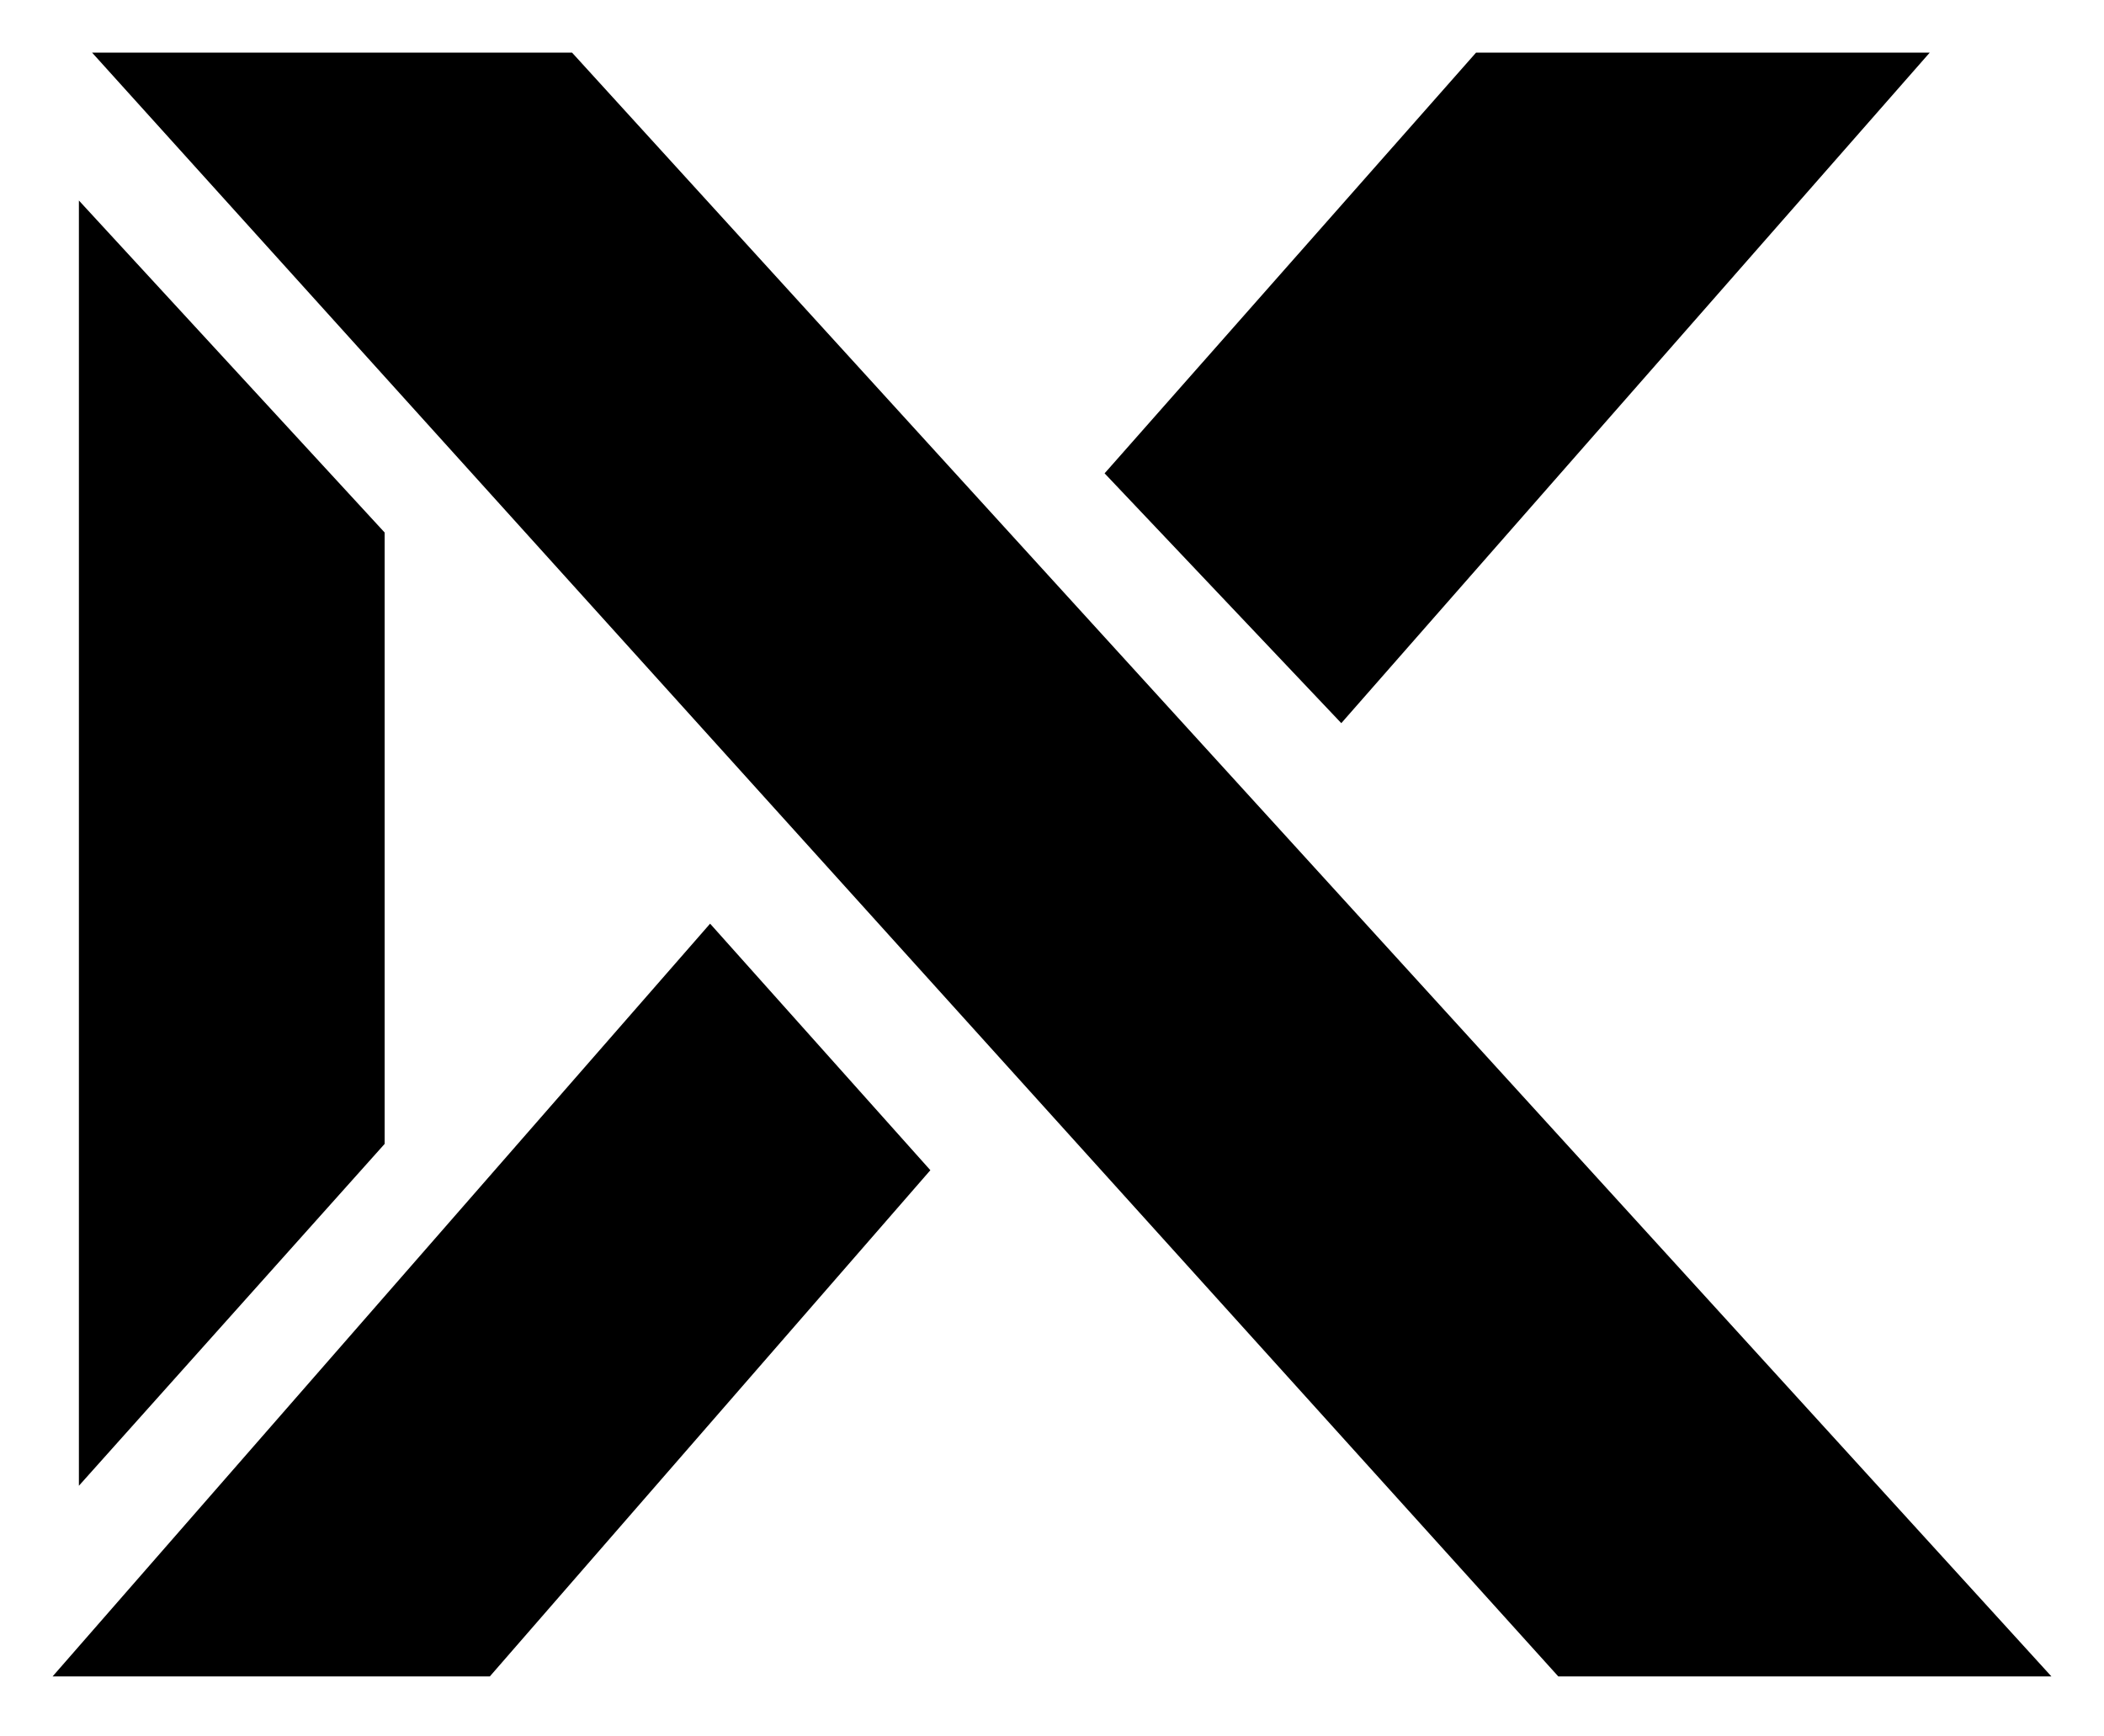
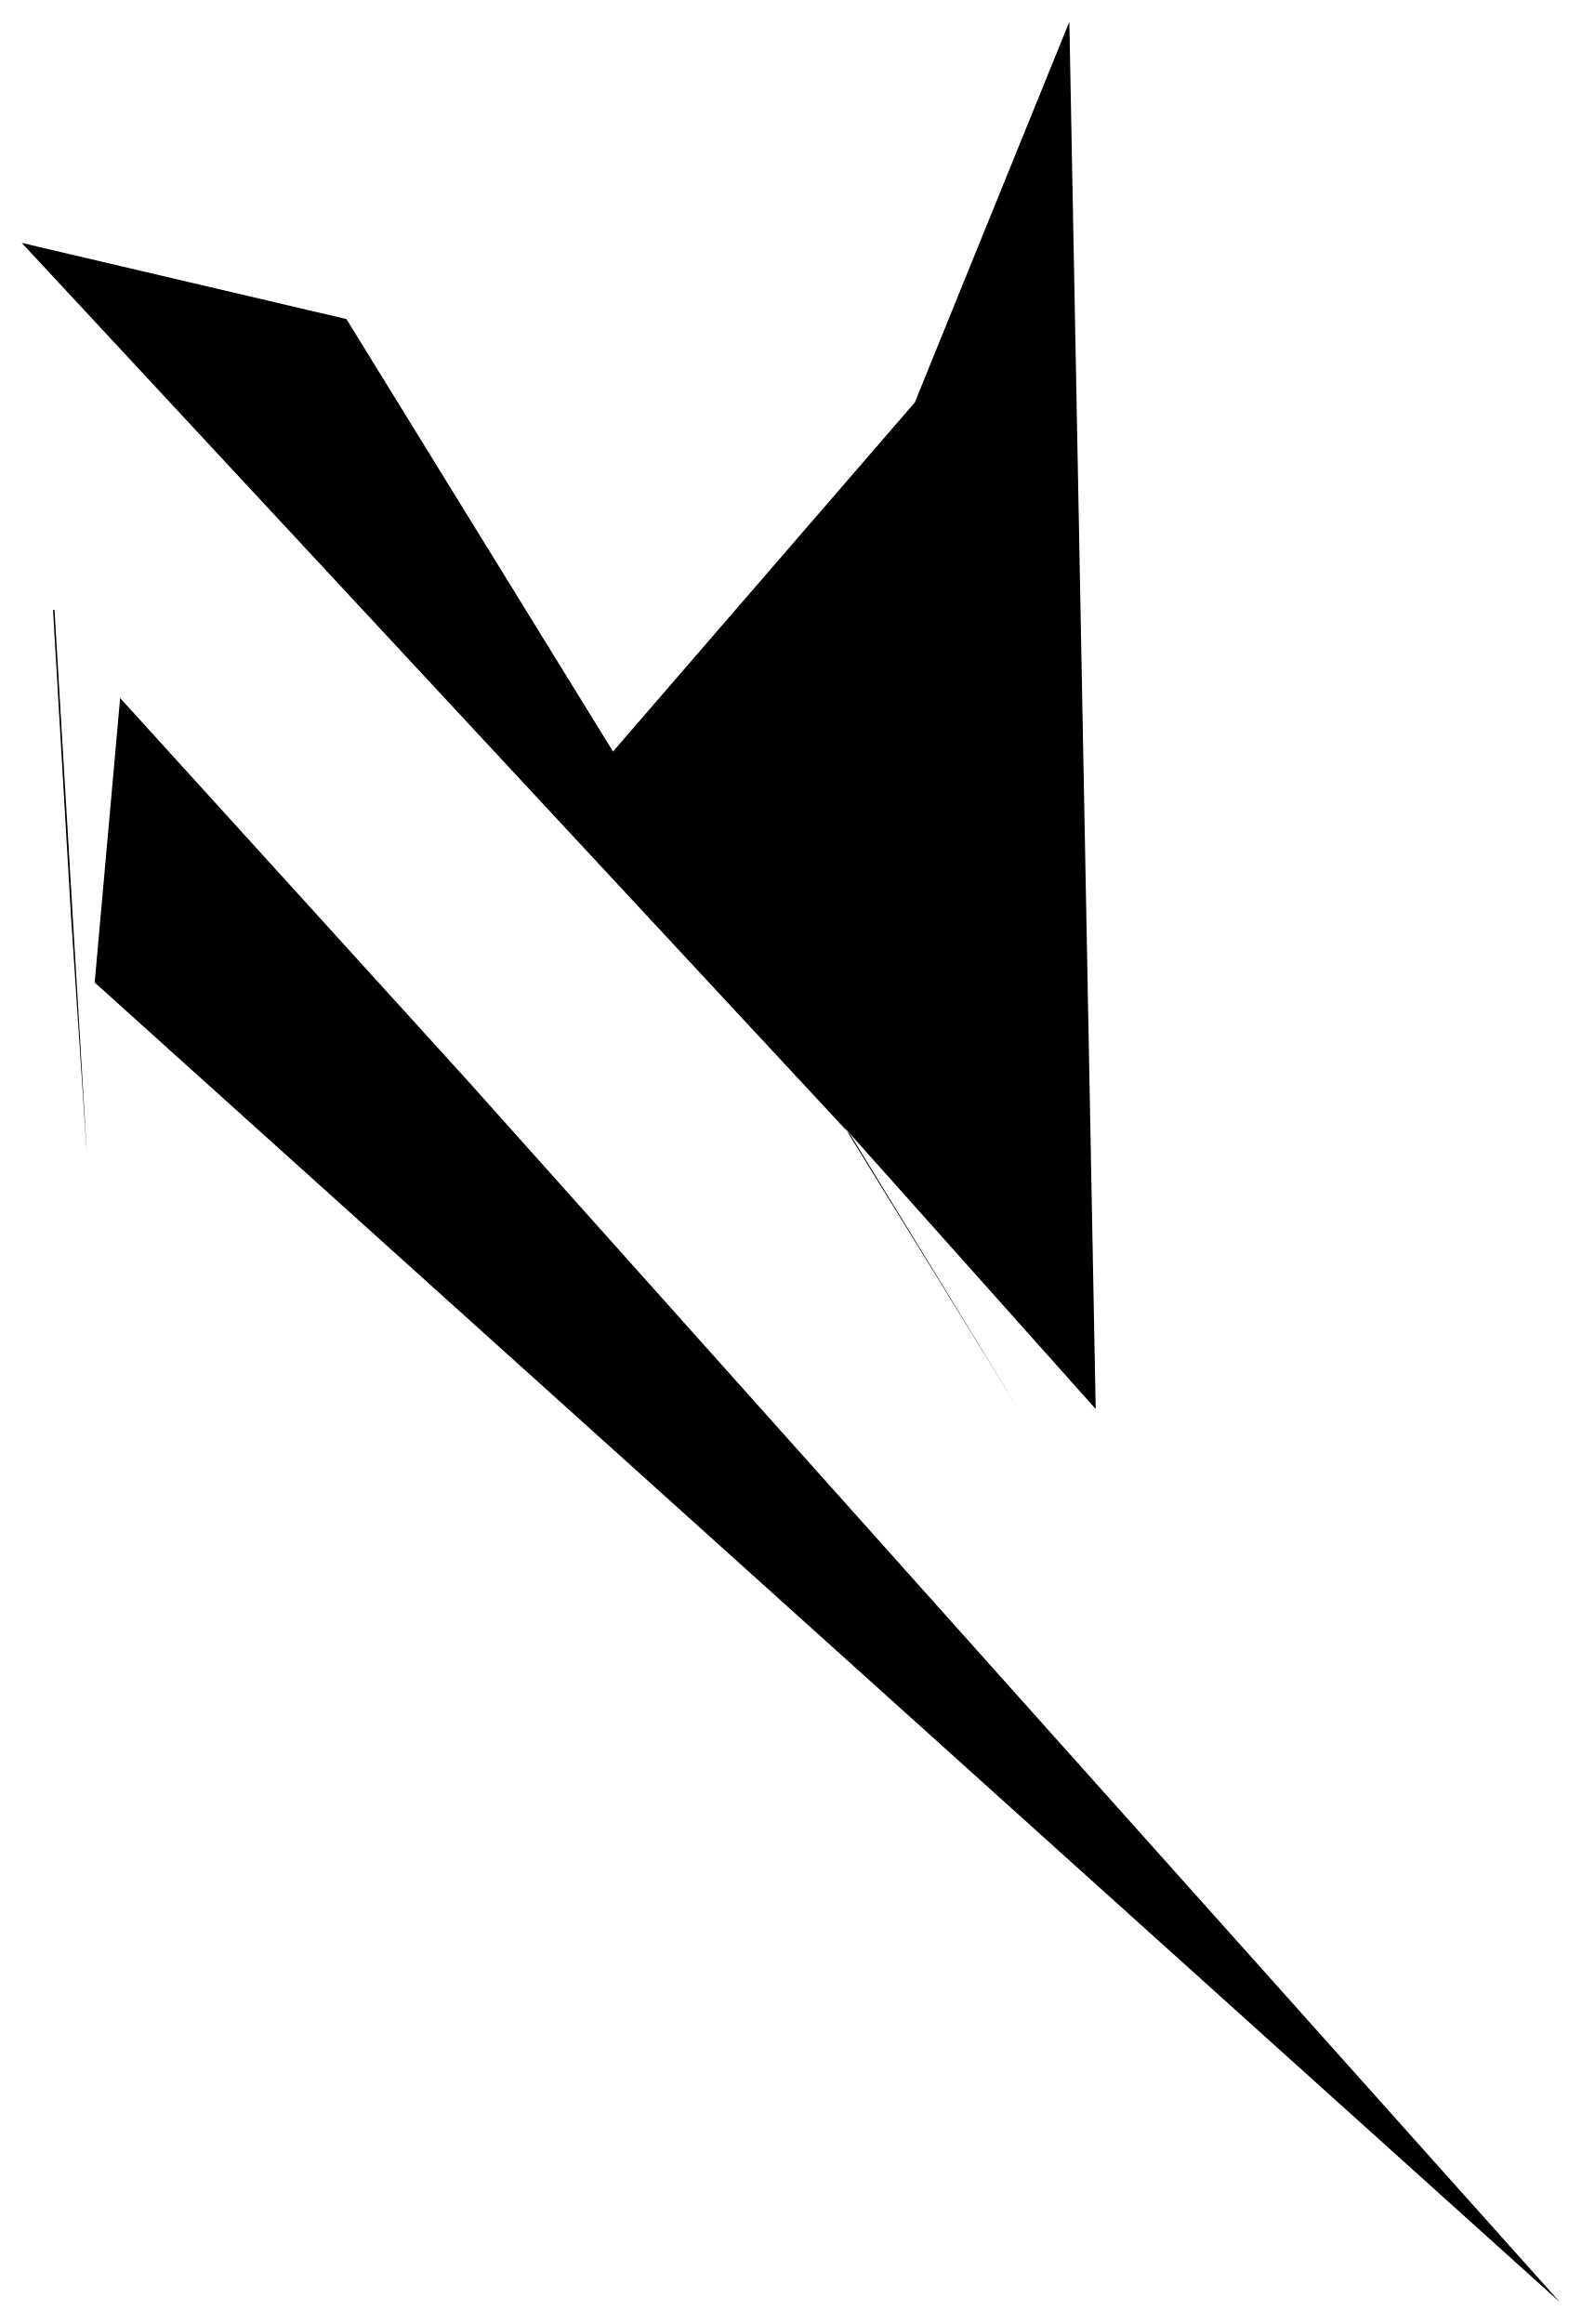
- <svg xmlns="http://www.w3.org/2000/svg" viewBox="-8 -8 320 264" role="img" aria-label="NEW MATERIALS UNION mark">
-   <path d="M6.00,0.00L79.00,0.00L304.00,247.00L229.00,247.00Z" fill="#000000" />
-   <path d="M216.50,0.00L285.50,0.00L196.00,102.00L160.00,64.00Z" fill="#000000" />
-   <path d="M4.00,22.50L50.50,73.00L50.50,166.00L4.00,218.00Z" fill="#000000" />
-   <path d="M0.00,247.00L66.50,247.00L133.50,170.00L100.00,132.50Z" fill="#000000" />
+ <svg xmlns="http://www.w3.org/2000/svg" viewBox="0 0 436.31 641.00" role="img" aria-label="NEW MATERIALS UNION mark (Scheme A)">
+   <path d="M6.00,67.00L95.56,88.00L281.12,389.00L234.60,313.00Z" fill="#000000" />
+   <path d="M252.35,111.00L294.98,6.00L302.25,388.63L154.96,223.63Z" fill="#000000" />
+   <path d="M15.04,168.32L14.62,168.16L19.62,253.26L24.04,319.53Z" fill="#000000" />
+   <path d="M26.12,271.00L430.31,635.00L128.98,298.05L33.14,192.53Z" fill="#000000" />
</svg>
